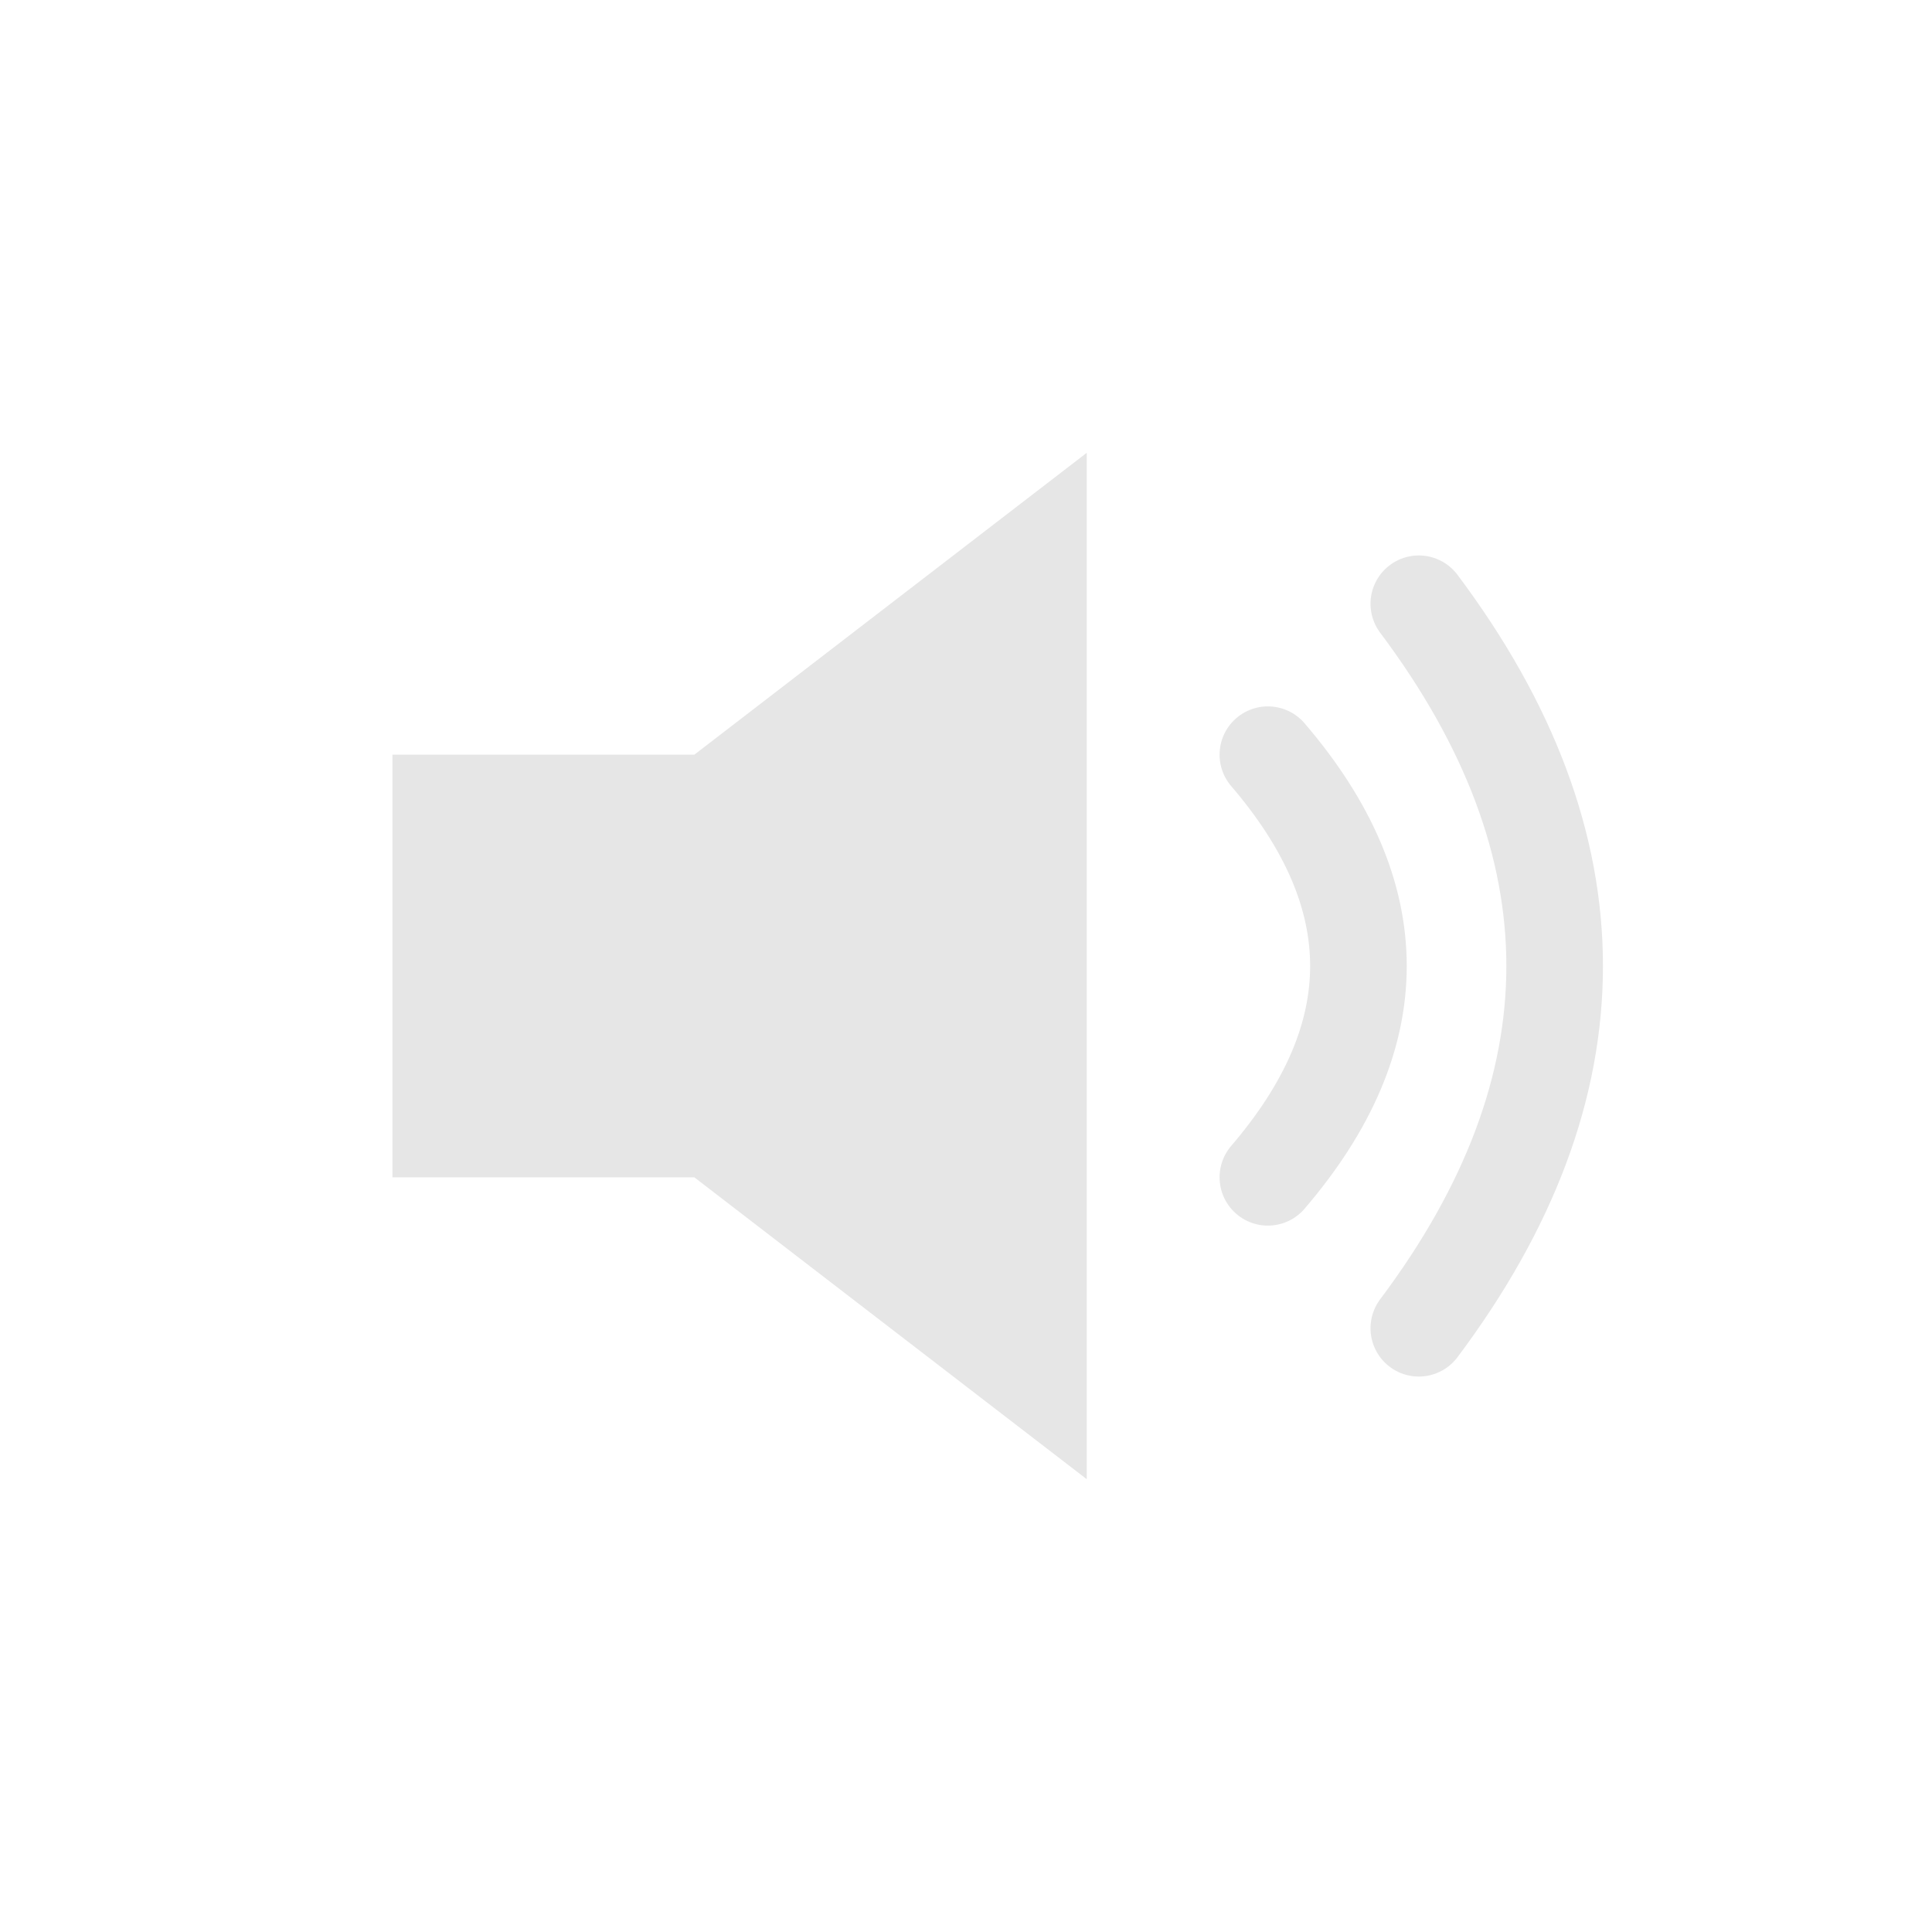
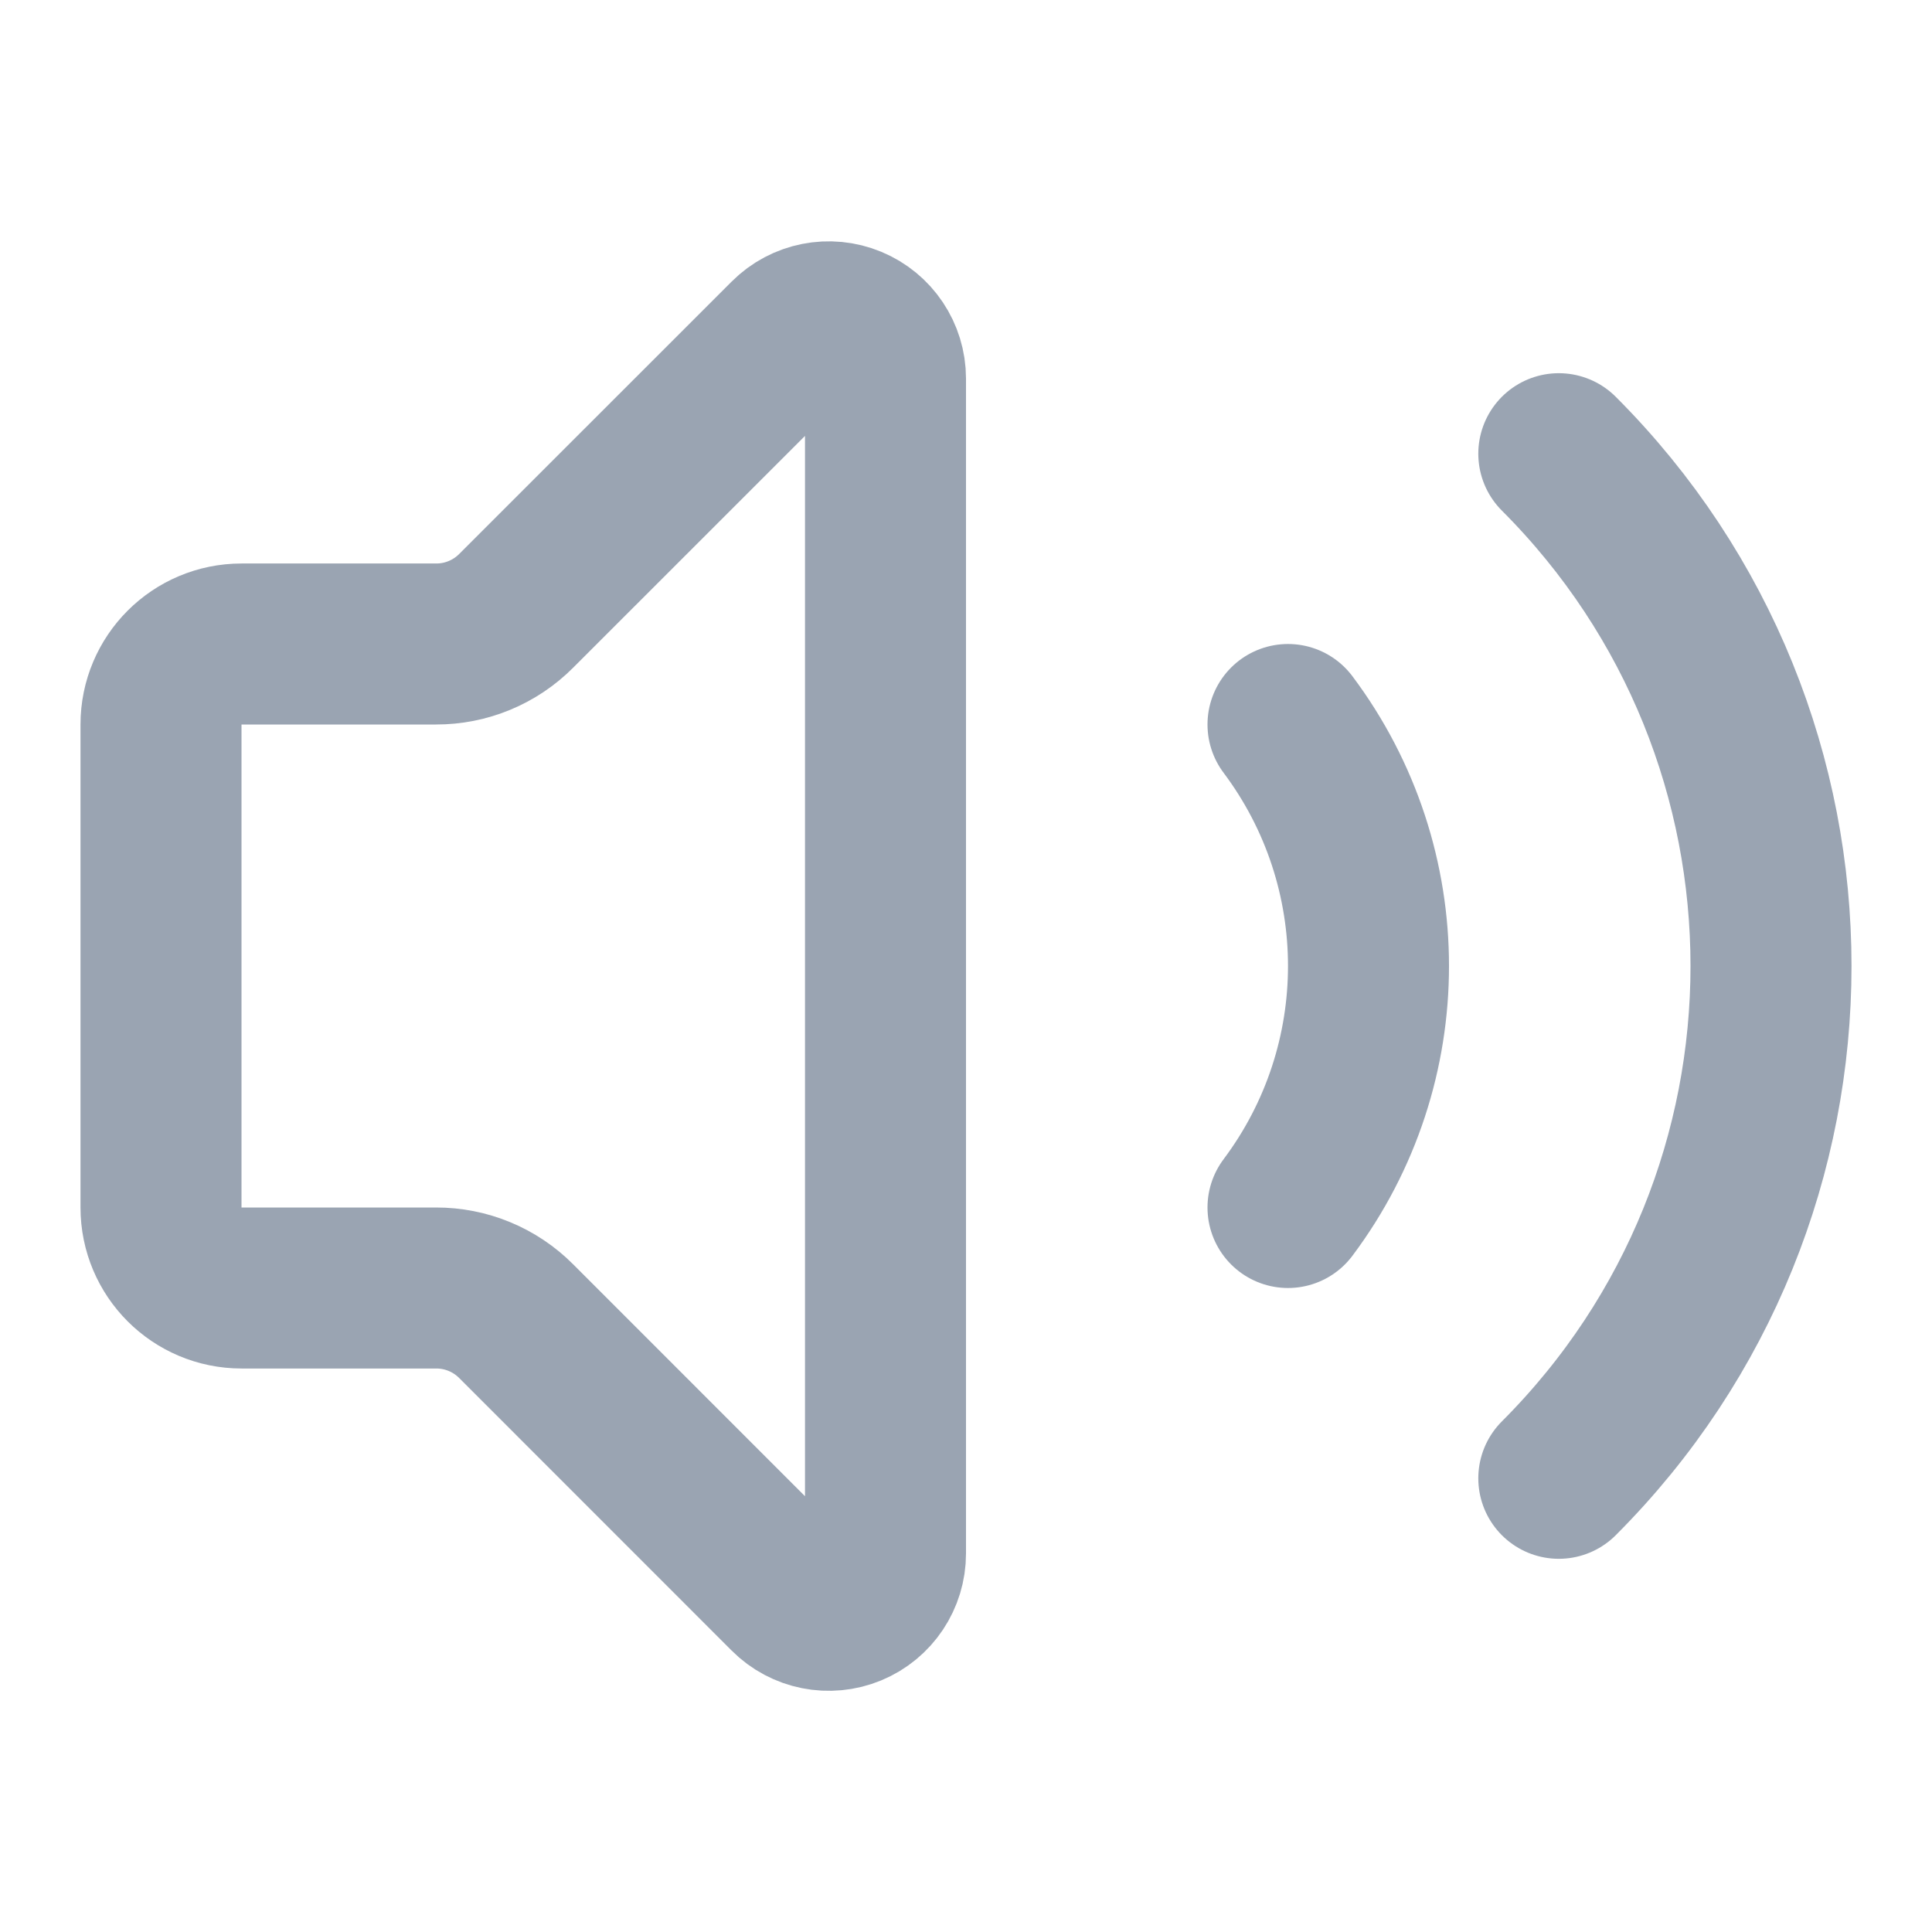
- <svg xmlns="http://www.w3.org/2000/svg" viewBox="0 0 64 64" width="64" height="64">
-   <path d="M13 25 H23 L36 15 V49 L23 39 H13 Z" fill="#e6e6e6" />
-   <path d="M42 25 Q48 32 42 39" fill="none" stroke="#e6e6e6" stroke-width="3.2" stroke-linecap="round" />
-   <path d="M47 20 Q56 32 47 44" fill="none" stroke="#e6e6e6" stroke-width="3.2" stroke-linecap="round" />
+ <svg xmlns="http://www.w3.org/2000/svg" width="24" height="24" viewBox="0 0 24 24" fill="none" stroke="#9aa4b2" stroke-width="2" stroke-linecap="round" stroke-linejoin="round">
+   <path d="M11 4.702a.705.705 0 0 0-1.203-.498L6.413 7.587A1.4 1.4 0 0 1 5.416 8H3a1 1 0 0 0-1 1v6a1 1 0 0 0 1 1h2.416a1.4 1.4 0 0 1 .997.413l3.383 3.384A.705.705 0 0 0 11 19.298z" />
+   <path d="M16 9a5 5 0 0 1 0 6" />
+   <path d="M19.364 18.364a9 9 0 0 0 0-12.728" />
</svg>
